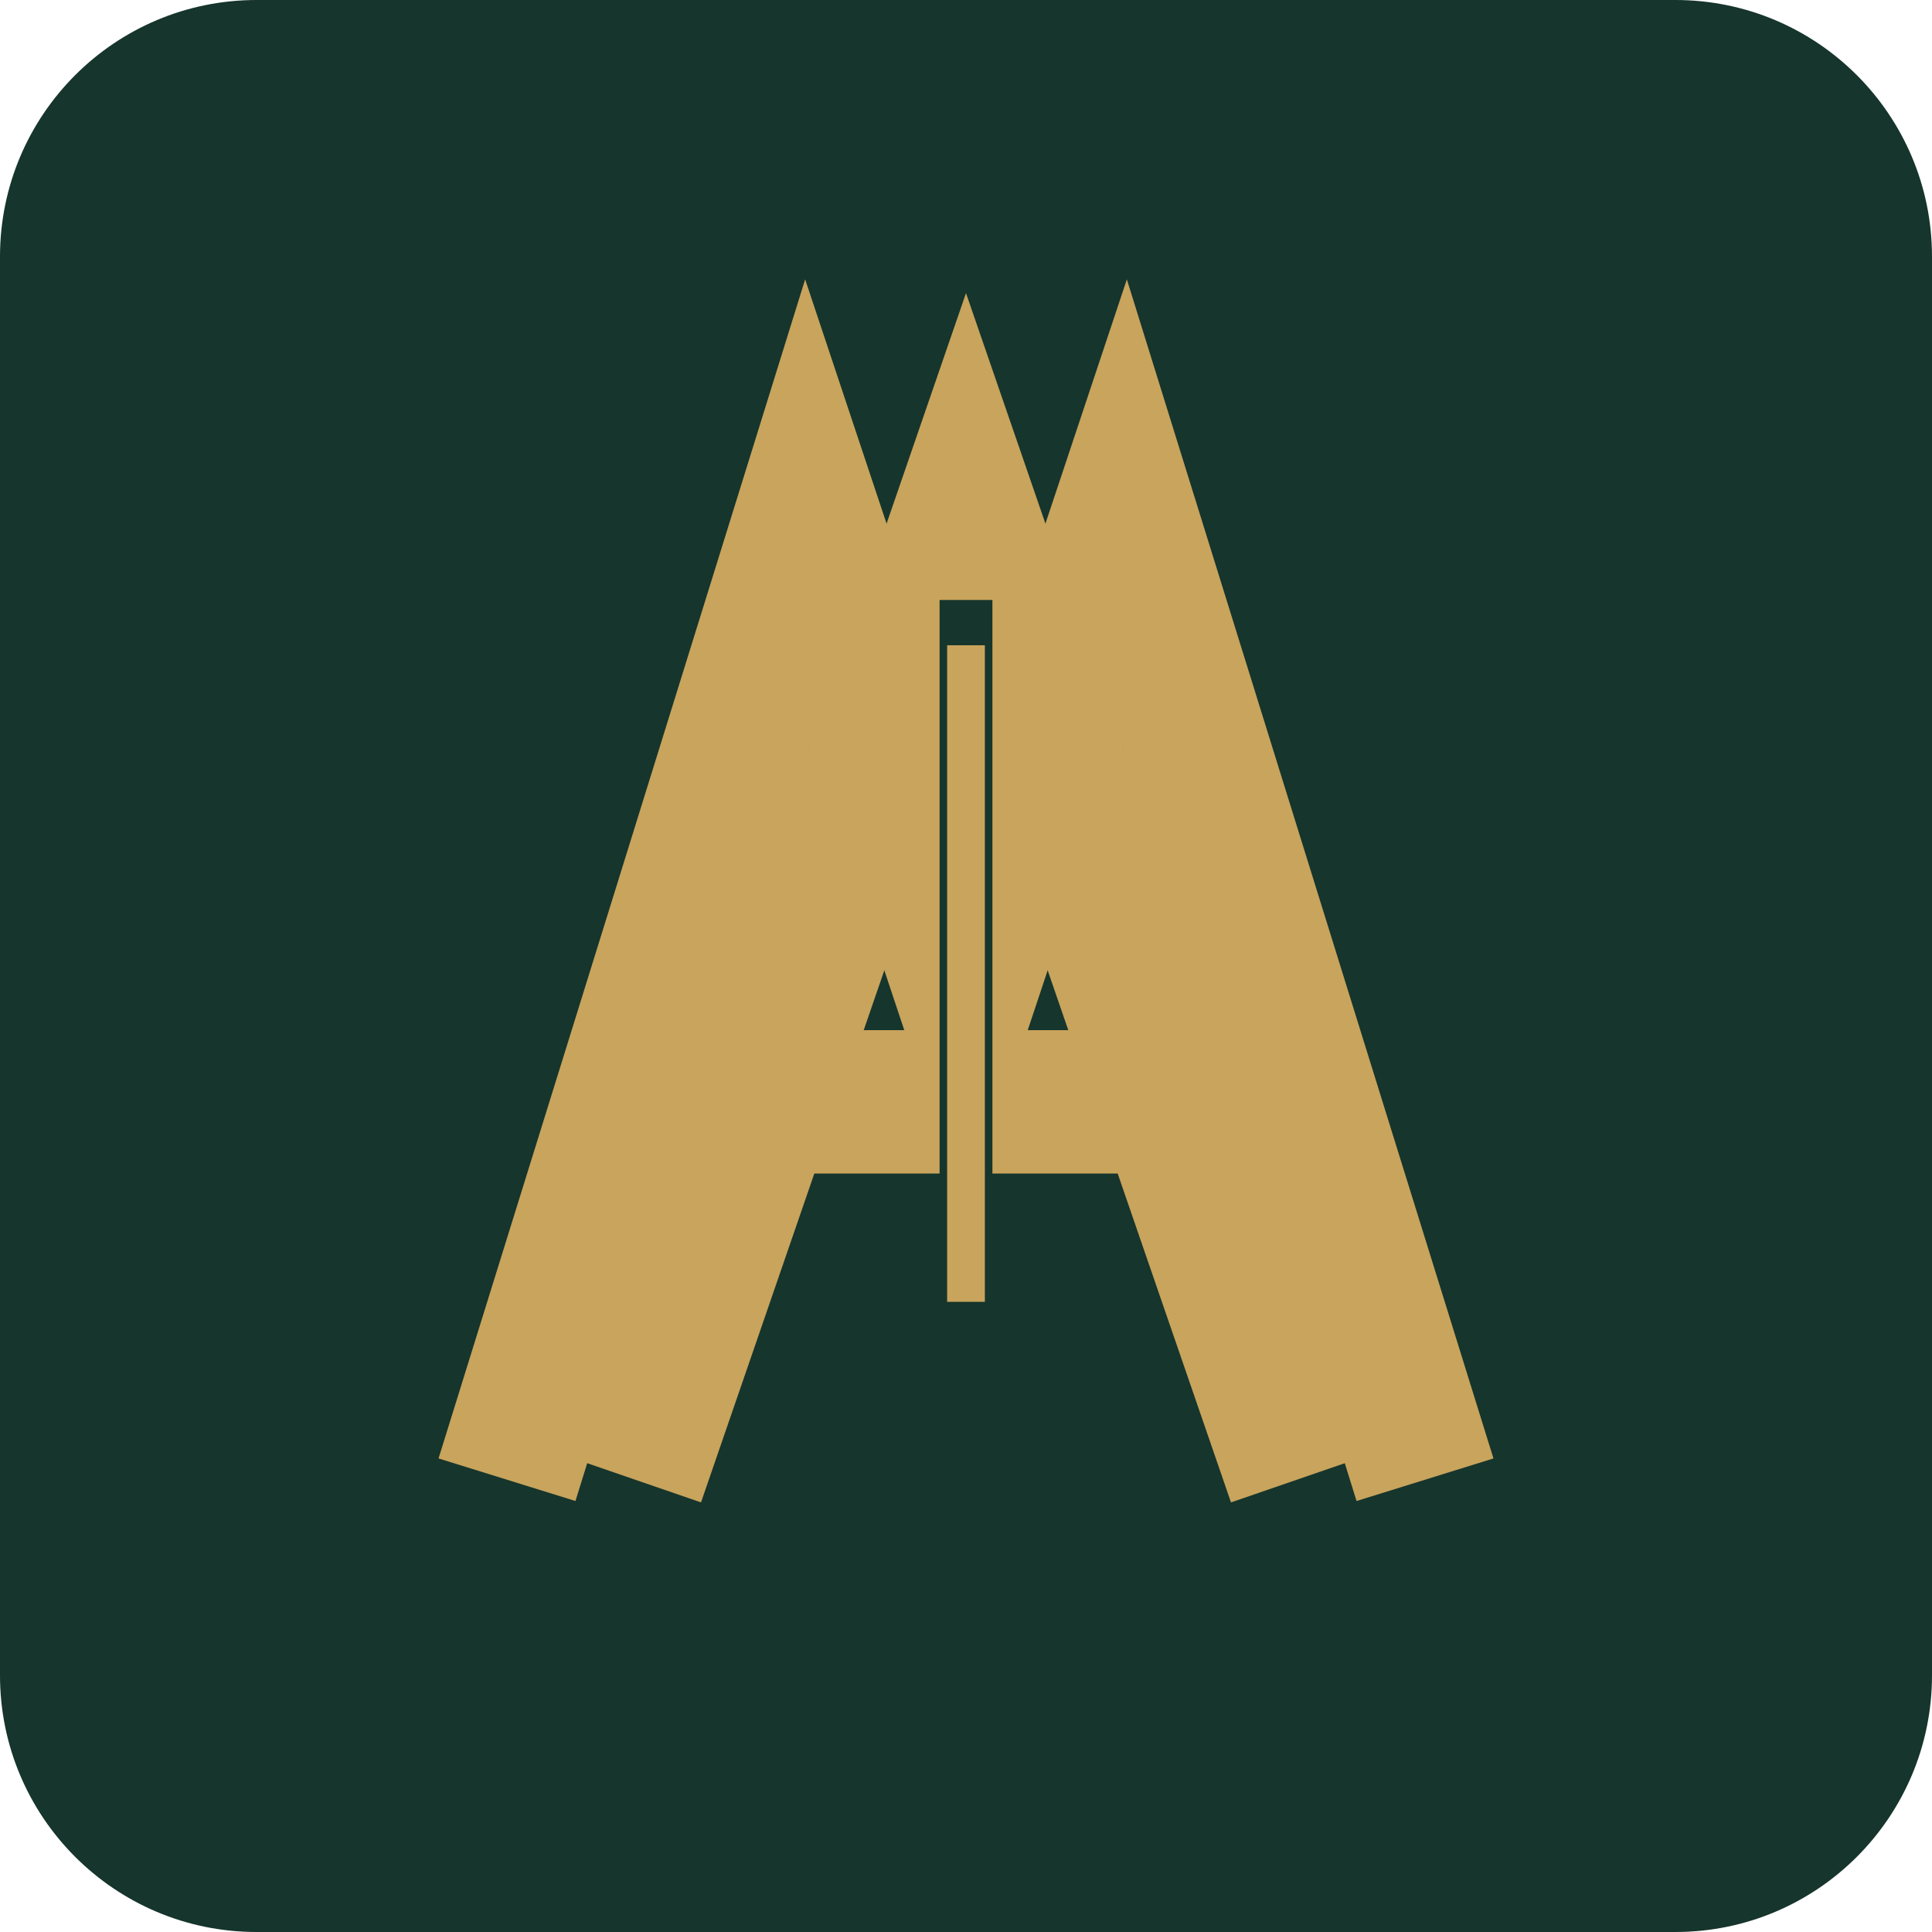
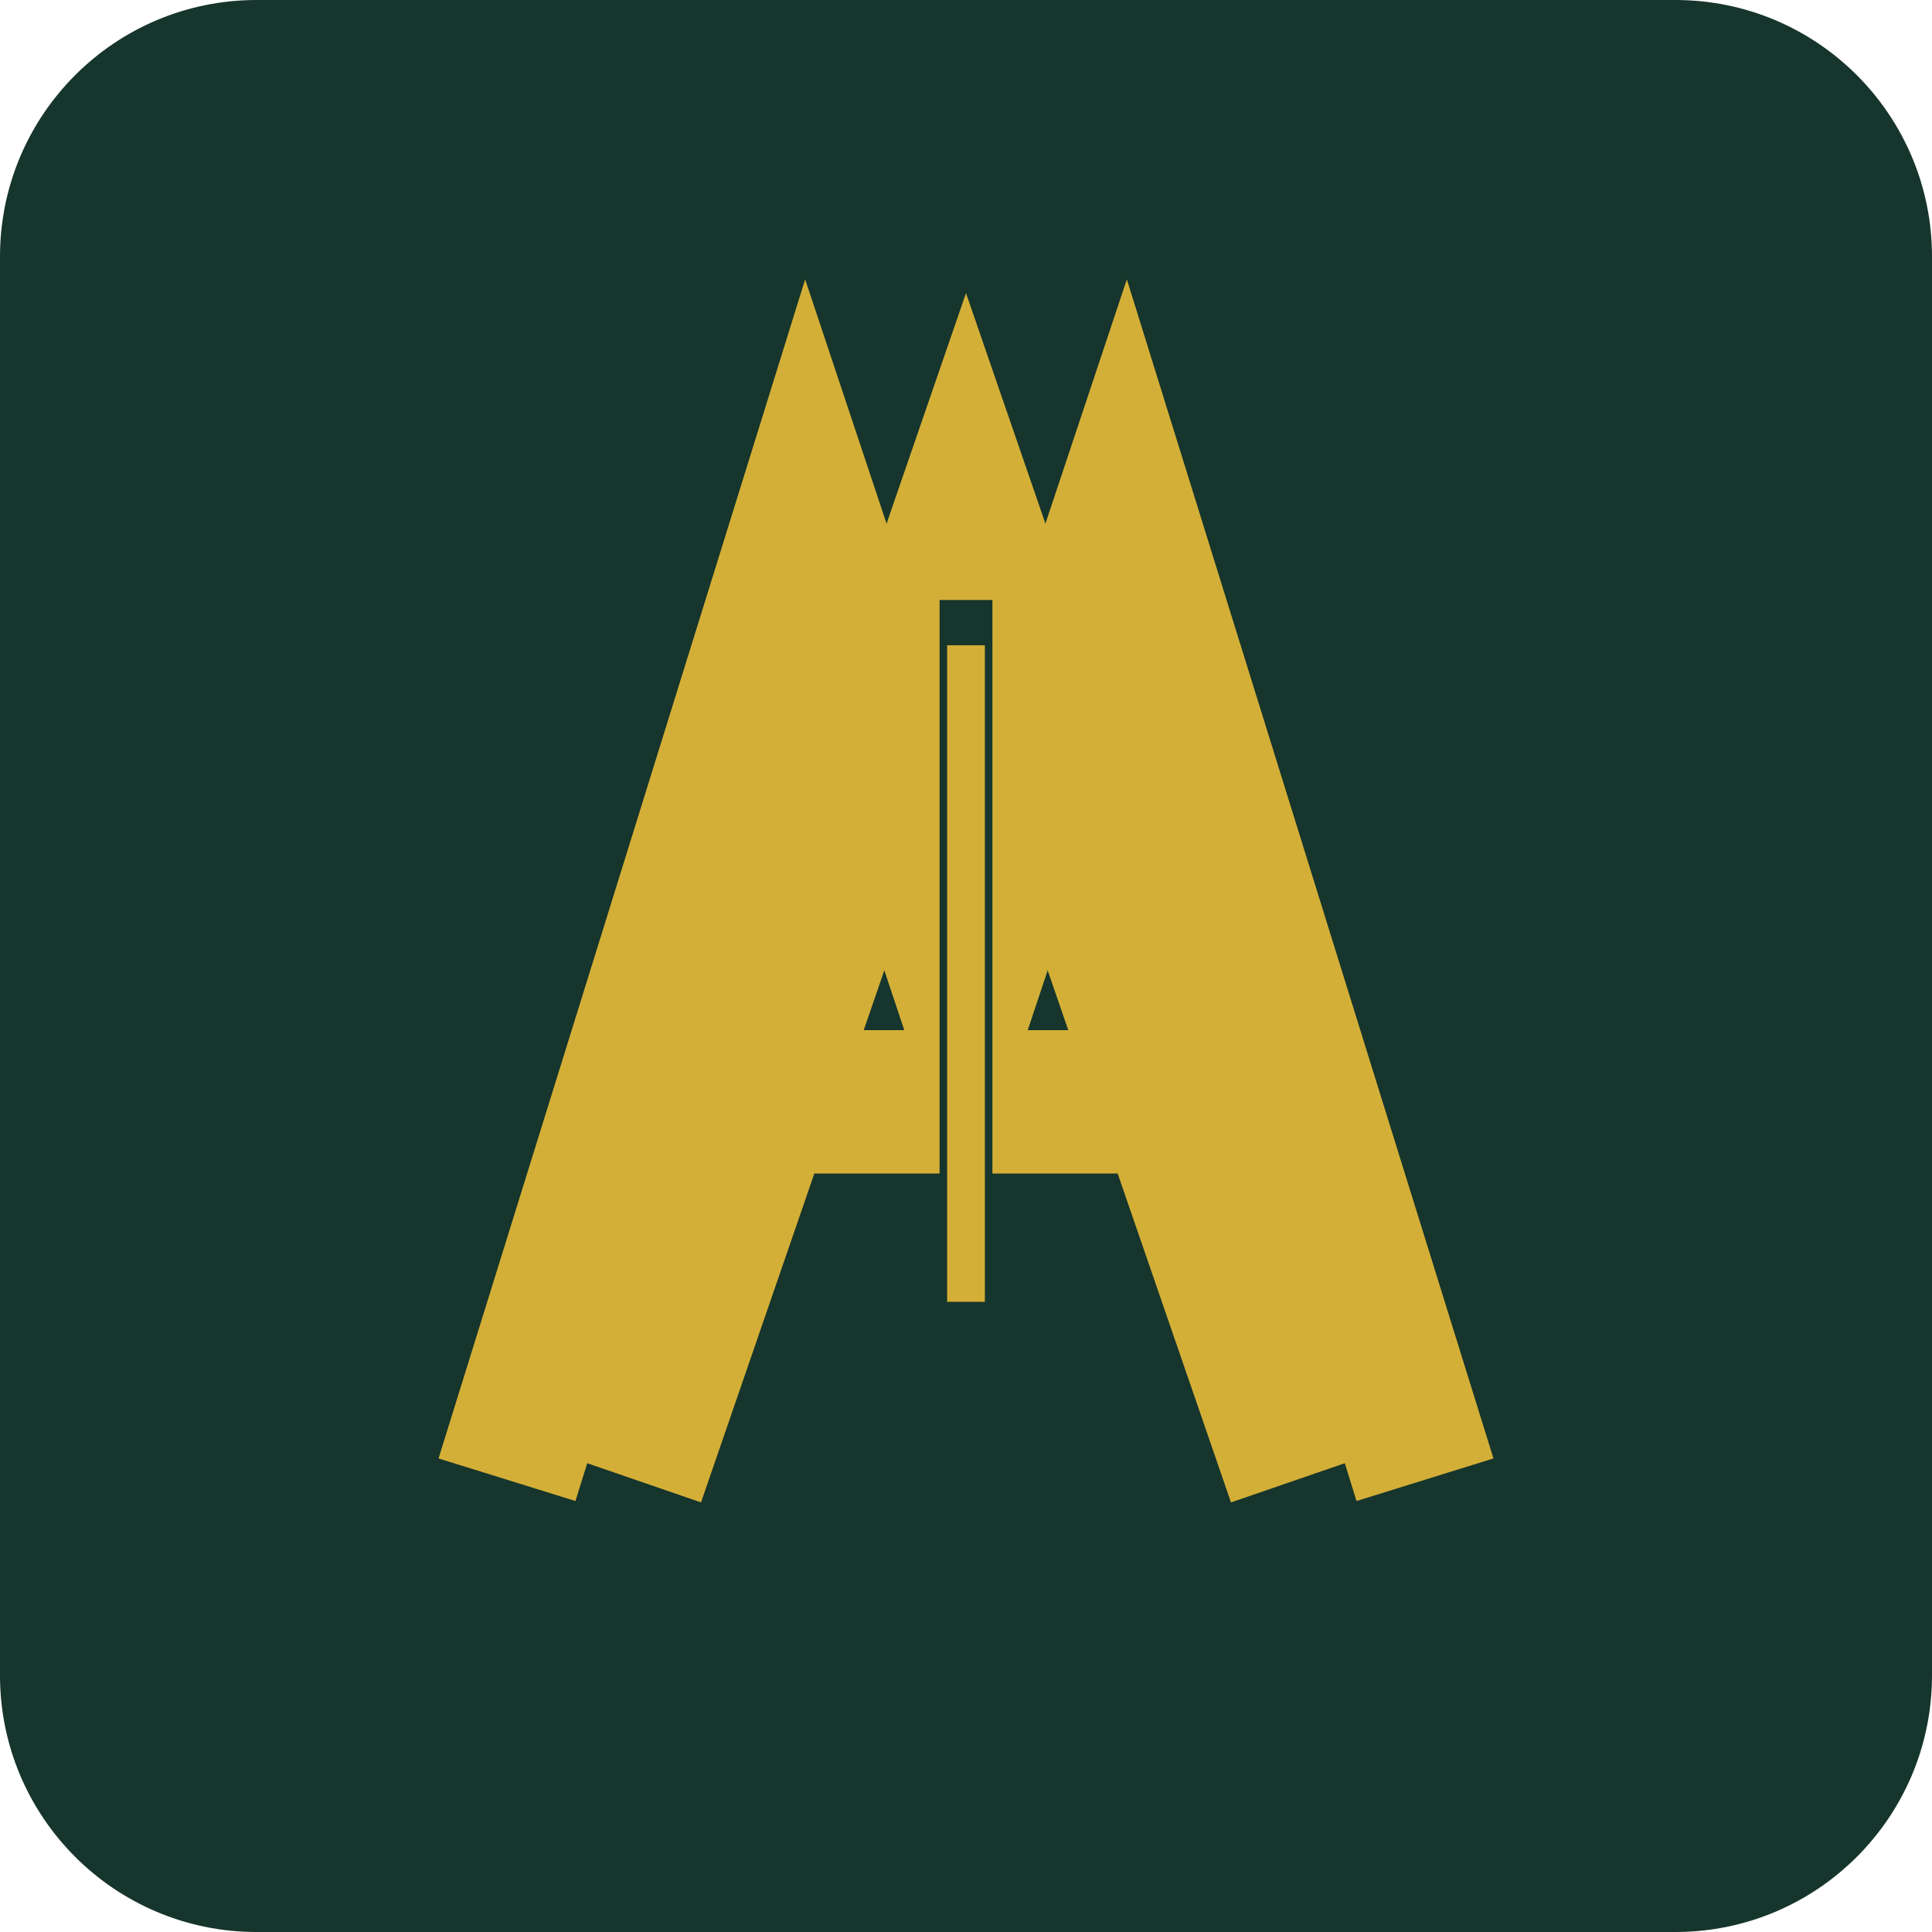
<svg xmlns="http://www.w3.org/2000/svg" viewBox="0 0 512 512">
-   <rect width="512" height="512" rx="68" fill="#16352c" />
-   <g fill="none" stroke="#c8a45d" stroke-width="38" stroke-linecap="square" stroke-linejoin="miter">
+   <rect width="512" height="512" rx="68" fill="#16352C" />
+   <g fill="none" stroke="#D4AF37" stroke-width="38" stroke-linecap="square" stroke-linejoin="miter">
    <path d="M140 374 L214 136 L256 262 L298 136 L372 374" />
    <path d="M174 374 L256 136 L338 374" />
    <path d="M197 292 H315" />
  </g>
-   <g fill="none" stroke="#16352c" stroke-width="14" stroke-linecap="square" stroke-linejoin="miter">
+   <g fill="none" stroke="#16352C" stroke-width="14" stroke-linecap="square" stroke-linejoin="miter">
    <path d="M256 166 V350" />
  </g>
-   <path d="M256 176 V340" fill="none" stroke="#c8a45d" stroke-width="10" stroke-linecap="square" />
+   <path d="M256 176 V340" fill="none" stroke="#D4AF37" stroke-width="10" stroke-linecap="square" />
</svg>
